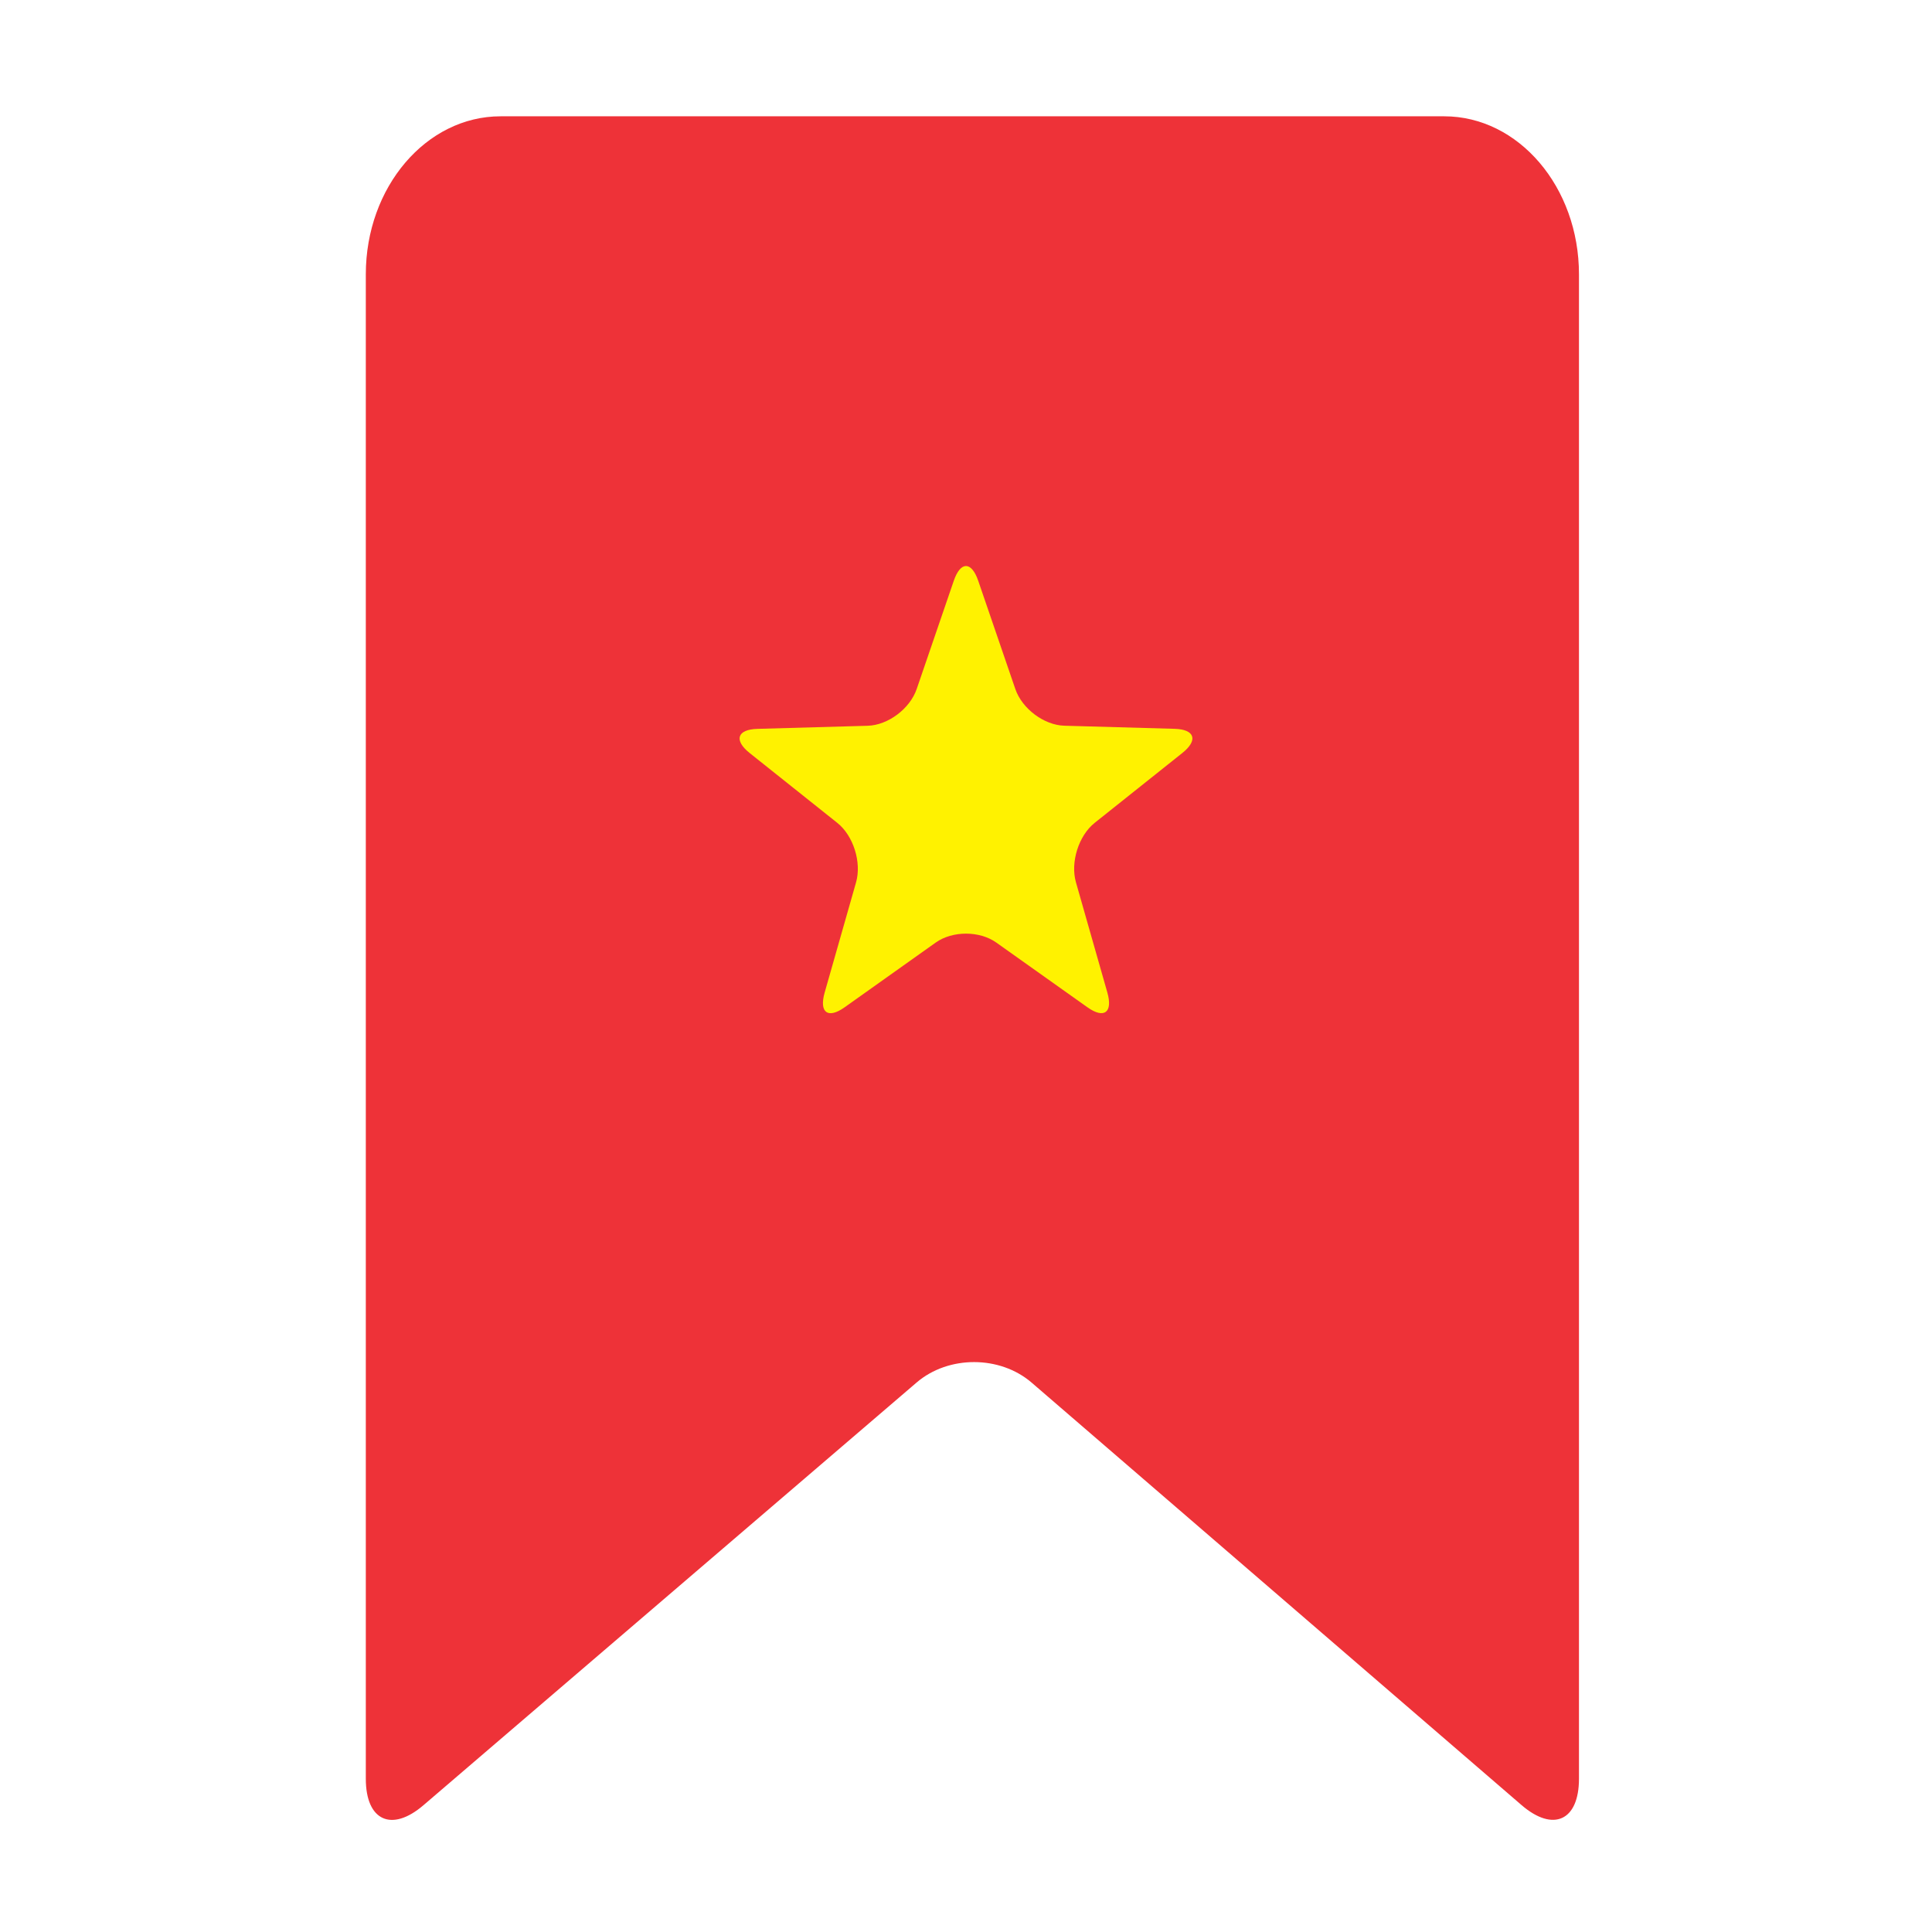
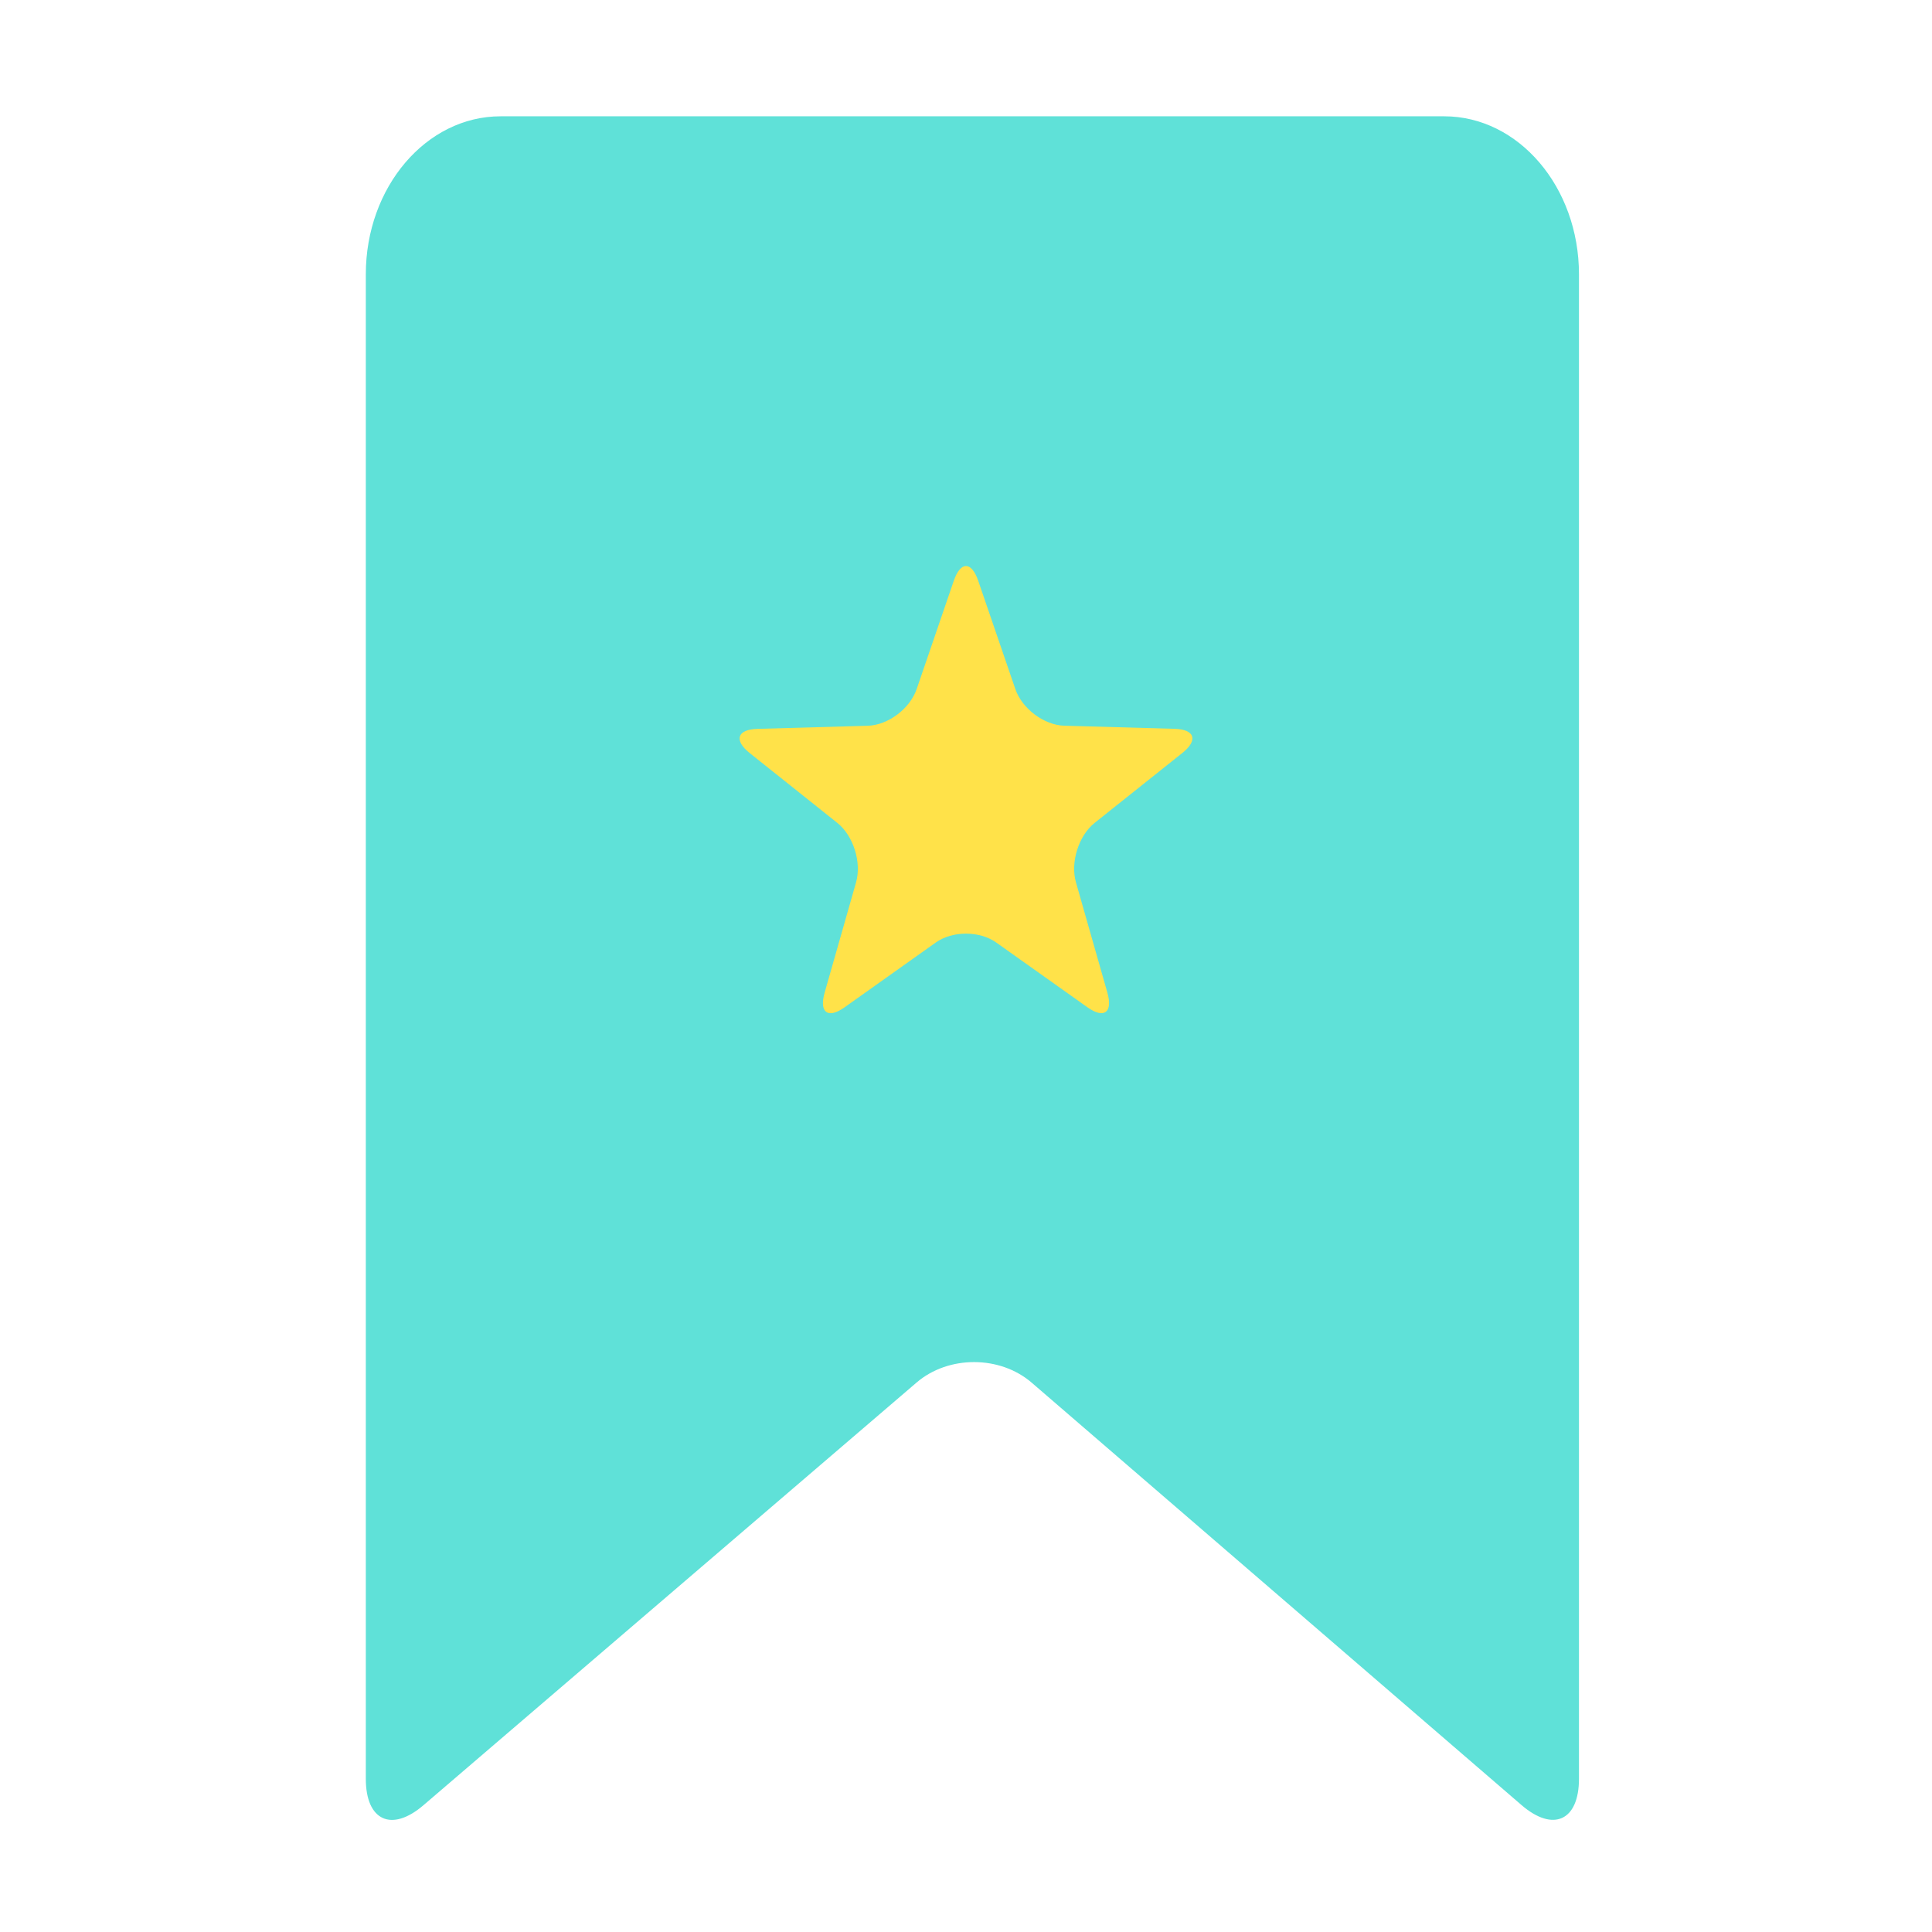
- <svg xmlns="http://www.w3.org/2000/svg" viewBox="0 0 1024 1024" width="1em" height="1em" version="1.1">
+ <svg xmlns="http://www.w3.org/2000/svg" version="1.1" viewBox="0 0 1024 1024" height="1em" width="1em">
  <g>
-     <path fill="#ee3238" d="M765.446+61.643L265.335+61.643C225.897+61.643+193.89+99.167+193.89+145.402L193.89+942.778C193.89+964.984+207.558+971.271+224.419+956.819L485.836+732.75C502.697+718.298+529.998+718.339+546.815+732.841L806.44+956.728C823.257+971.23+836.89+964.984+836.89+942.778L836.89+145.402C836.89+99.167+804.883+61.643+765.446+61.643Z" opacity="1" />
-     <path fill="#fff200" opacity="1" d="M564.108+384.645L622.566+386.29C633.328+386.592+635.153+392.336+626.642+399.118L580.202+436.129C571.692+442.911+567.247+457.024+570.275+467.651L586.908+526.026C589.936+536.653+585.209+540.168+576.349+533.876L528.041+499.566C519.182+493.275+504.819+493.276+495.961+499.57L447.648+533.897C438.79+540.191+434.064+536.678+437.092+526.052L453.725+467.676C456.753+457.049+452.308+442.936+443.798+436.154L397.358+399.143C388.847+392.361+390.672+386.618+401.434+386.315L459.892+384.67C470.654+384.367+482.279+375.655+485.858+365.211L505.52+307.833C509.099+297.389+514.902+297.389+518.482+307.833L538.14+365.186C541.72+375.63+553.346+384.342+564.108+384.645Z" />
+     <path fill="#5fe1d8" d="M765.446+61.643L265.335+61.643C225.897+61.643+193.89+99.167+193.89+145.402L193.89+942.778C193.89+964.984+207.558+971.271+224.419+956.819L485.836+732.75C502.697+718.298+529.998+718.339+546.815+732.841L806.44+956.728C823.257+971.23+836.89+964.984+836.89+942.778L836.89+145.402C836.89+99.167+804.883+61.643+765.446+61.643Z" opacity="1" />
+     <path fill="#ffe249" d="M564.108+384.645L622.566+386.29C633.328+386.592+635.153+392.336+626.642+399.118L580.202+436.129C571.692+442.911+567.247+457.024+570.275+467.651L586.908+526.026C589.936+536.653+585.209+540.168+576.349+533.876L528.041+499.566C519.182+493.275+504.819+493.276+495.961+499.57L447.648+533.897C438.79+540.191+434.064+536.678+437.092+526.052L453.725+467.676C456.753+457.049+452.308+442.936+443.798+436.154L397.358+399.143C388.847+392.361+390.672+386.618+401.434+386.315L459.892+384.67C470.654+384.367+482.279+375.655+485.858+365.211L505.52+307.833C509.099+297.389+514.902+297.389+518.482+307.833L538.14+365.186C541.72+375.63+553.346+384.342+564.108+384.645Z" opacity="1" />
  </g>
</svg>
